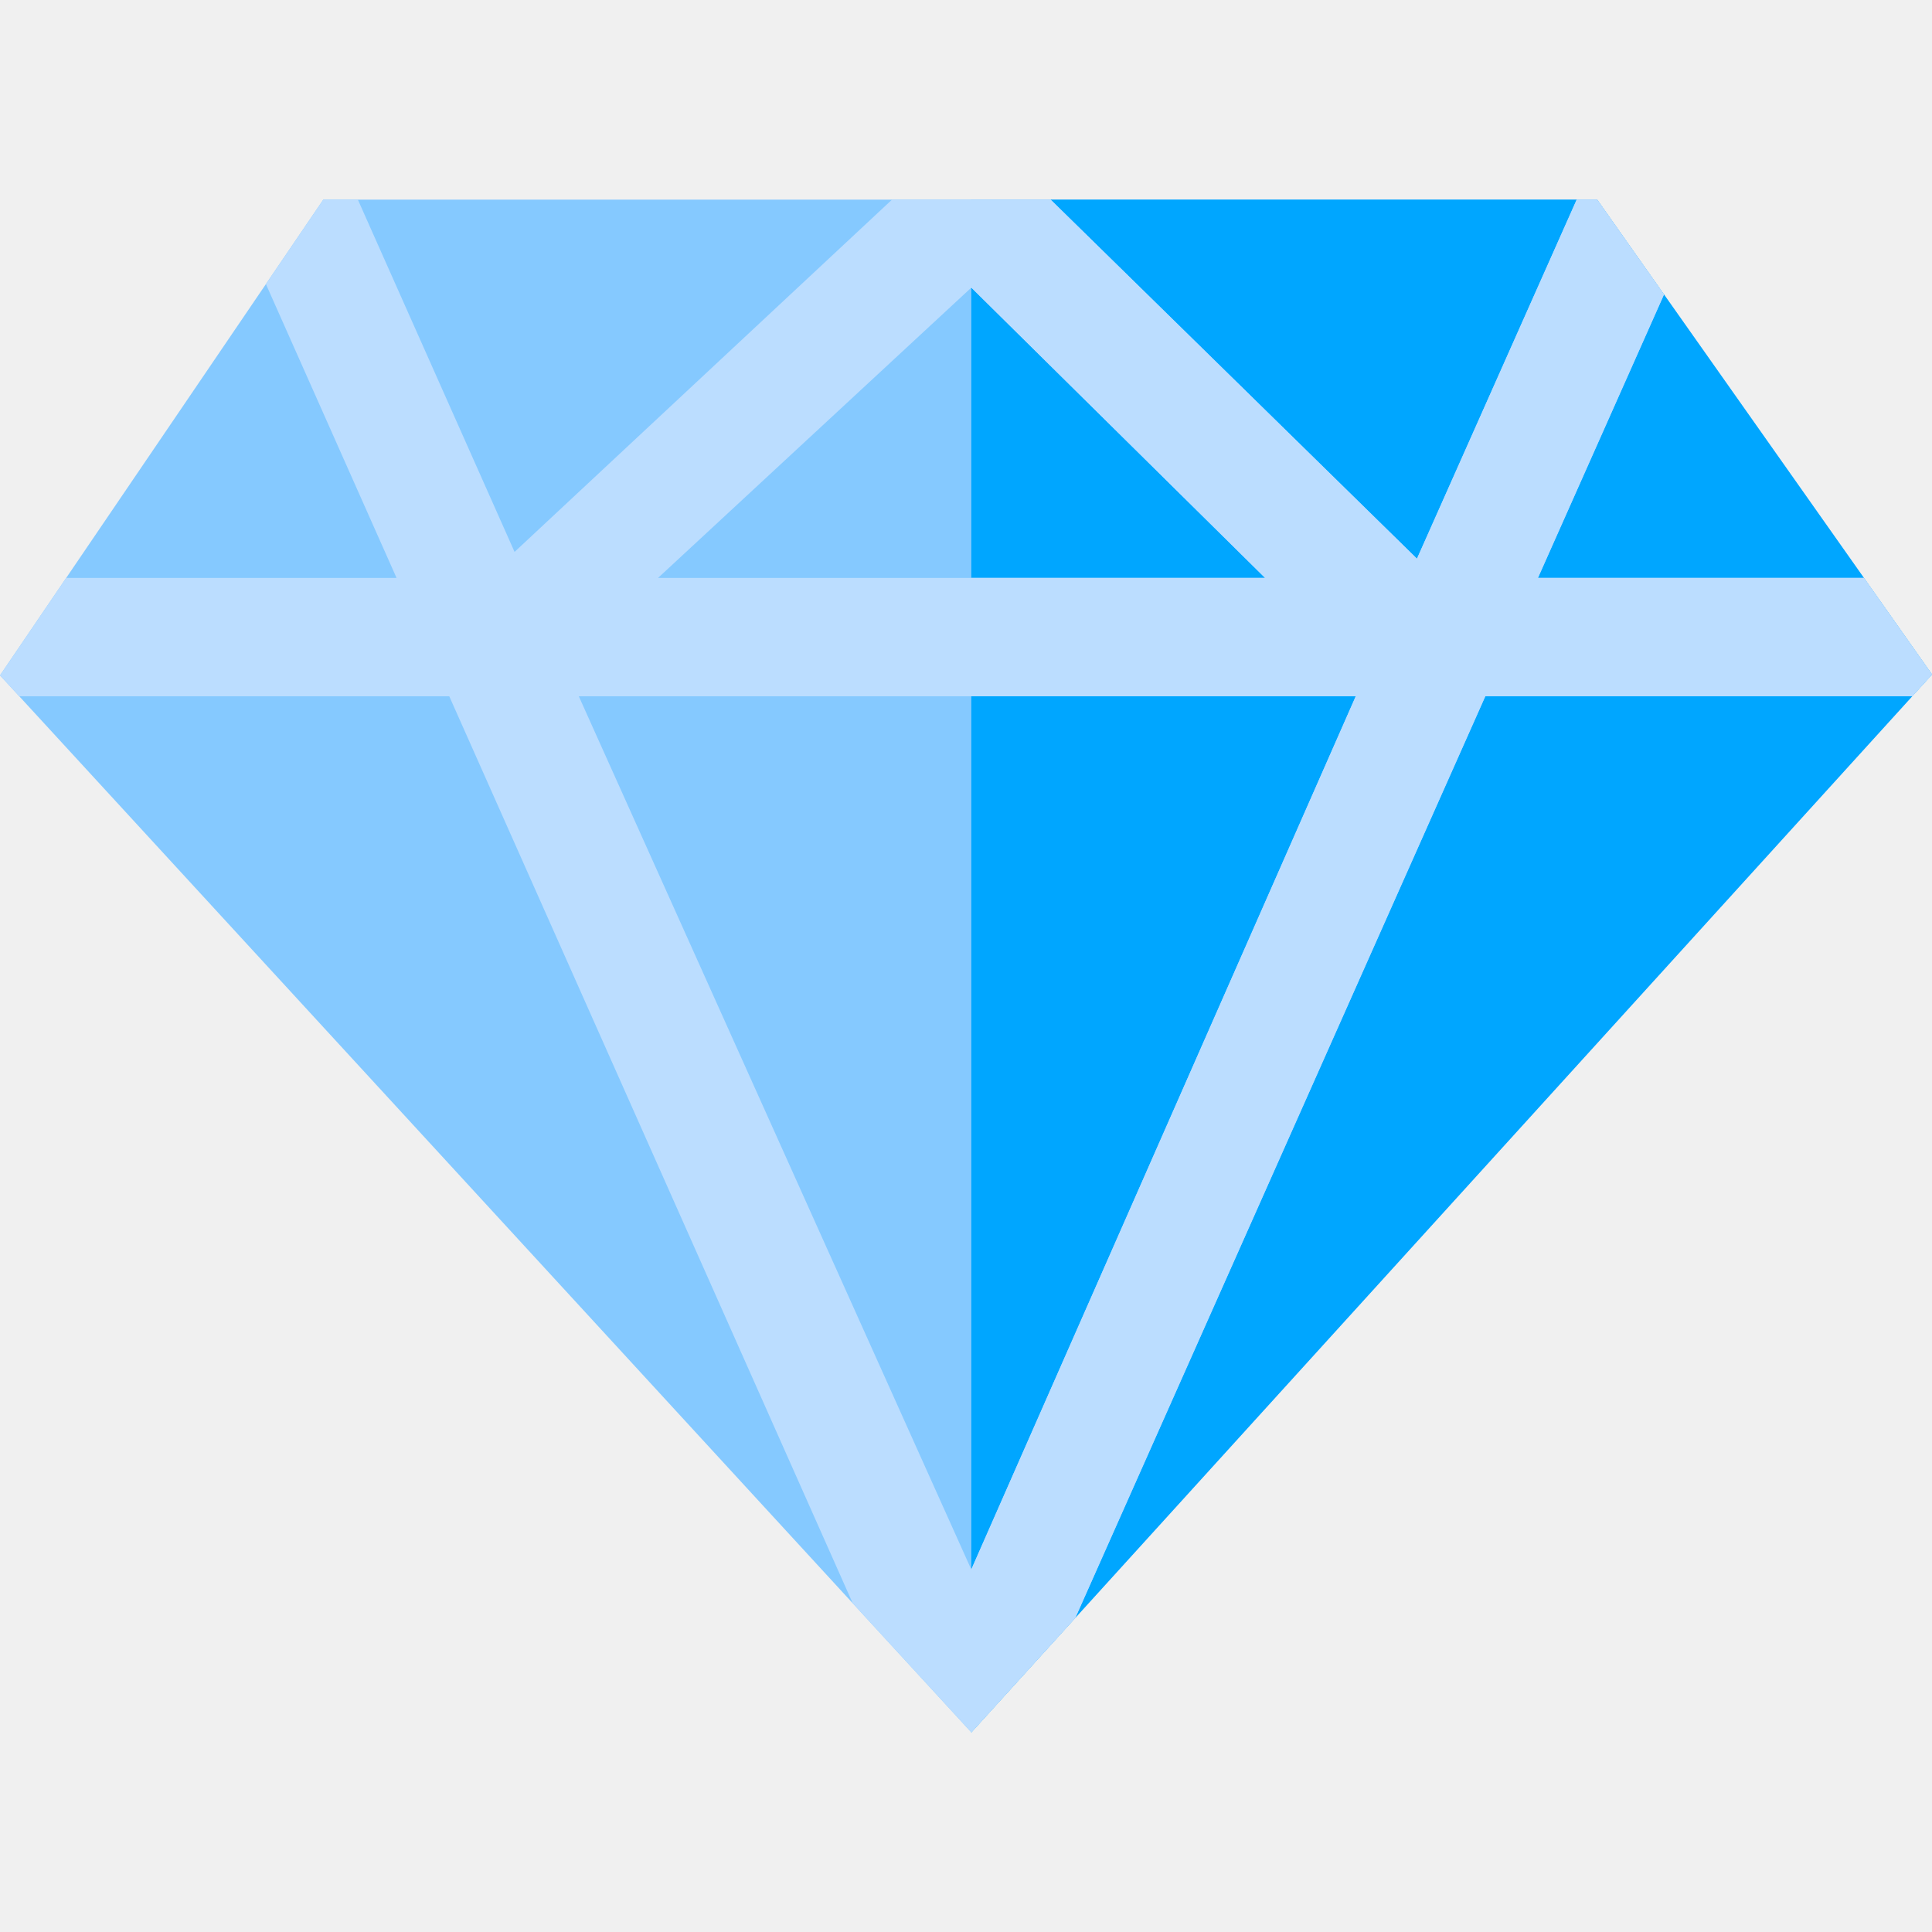
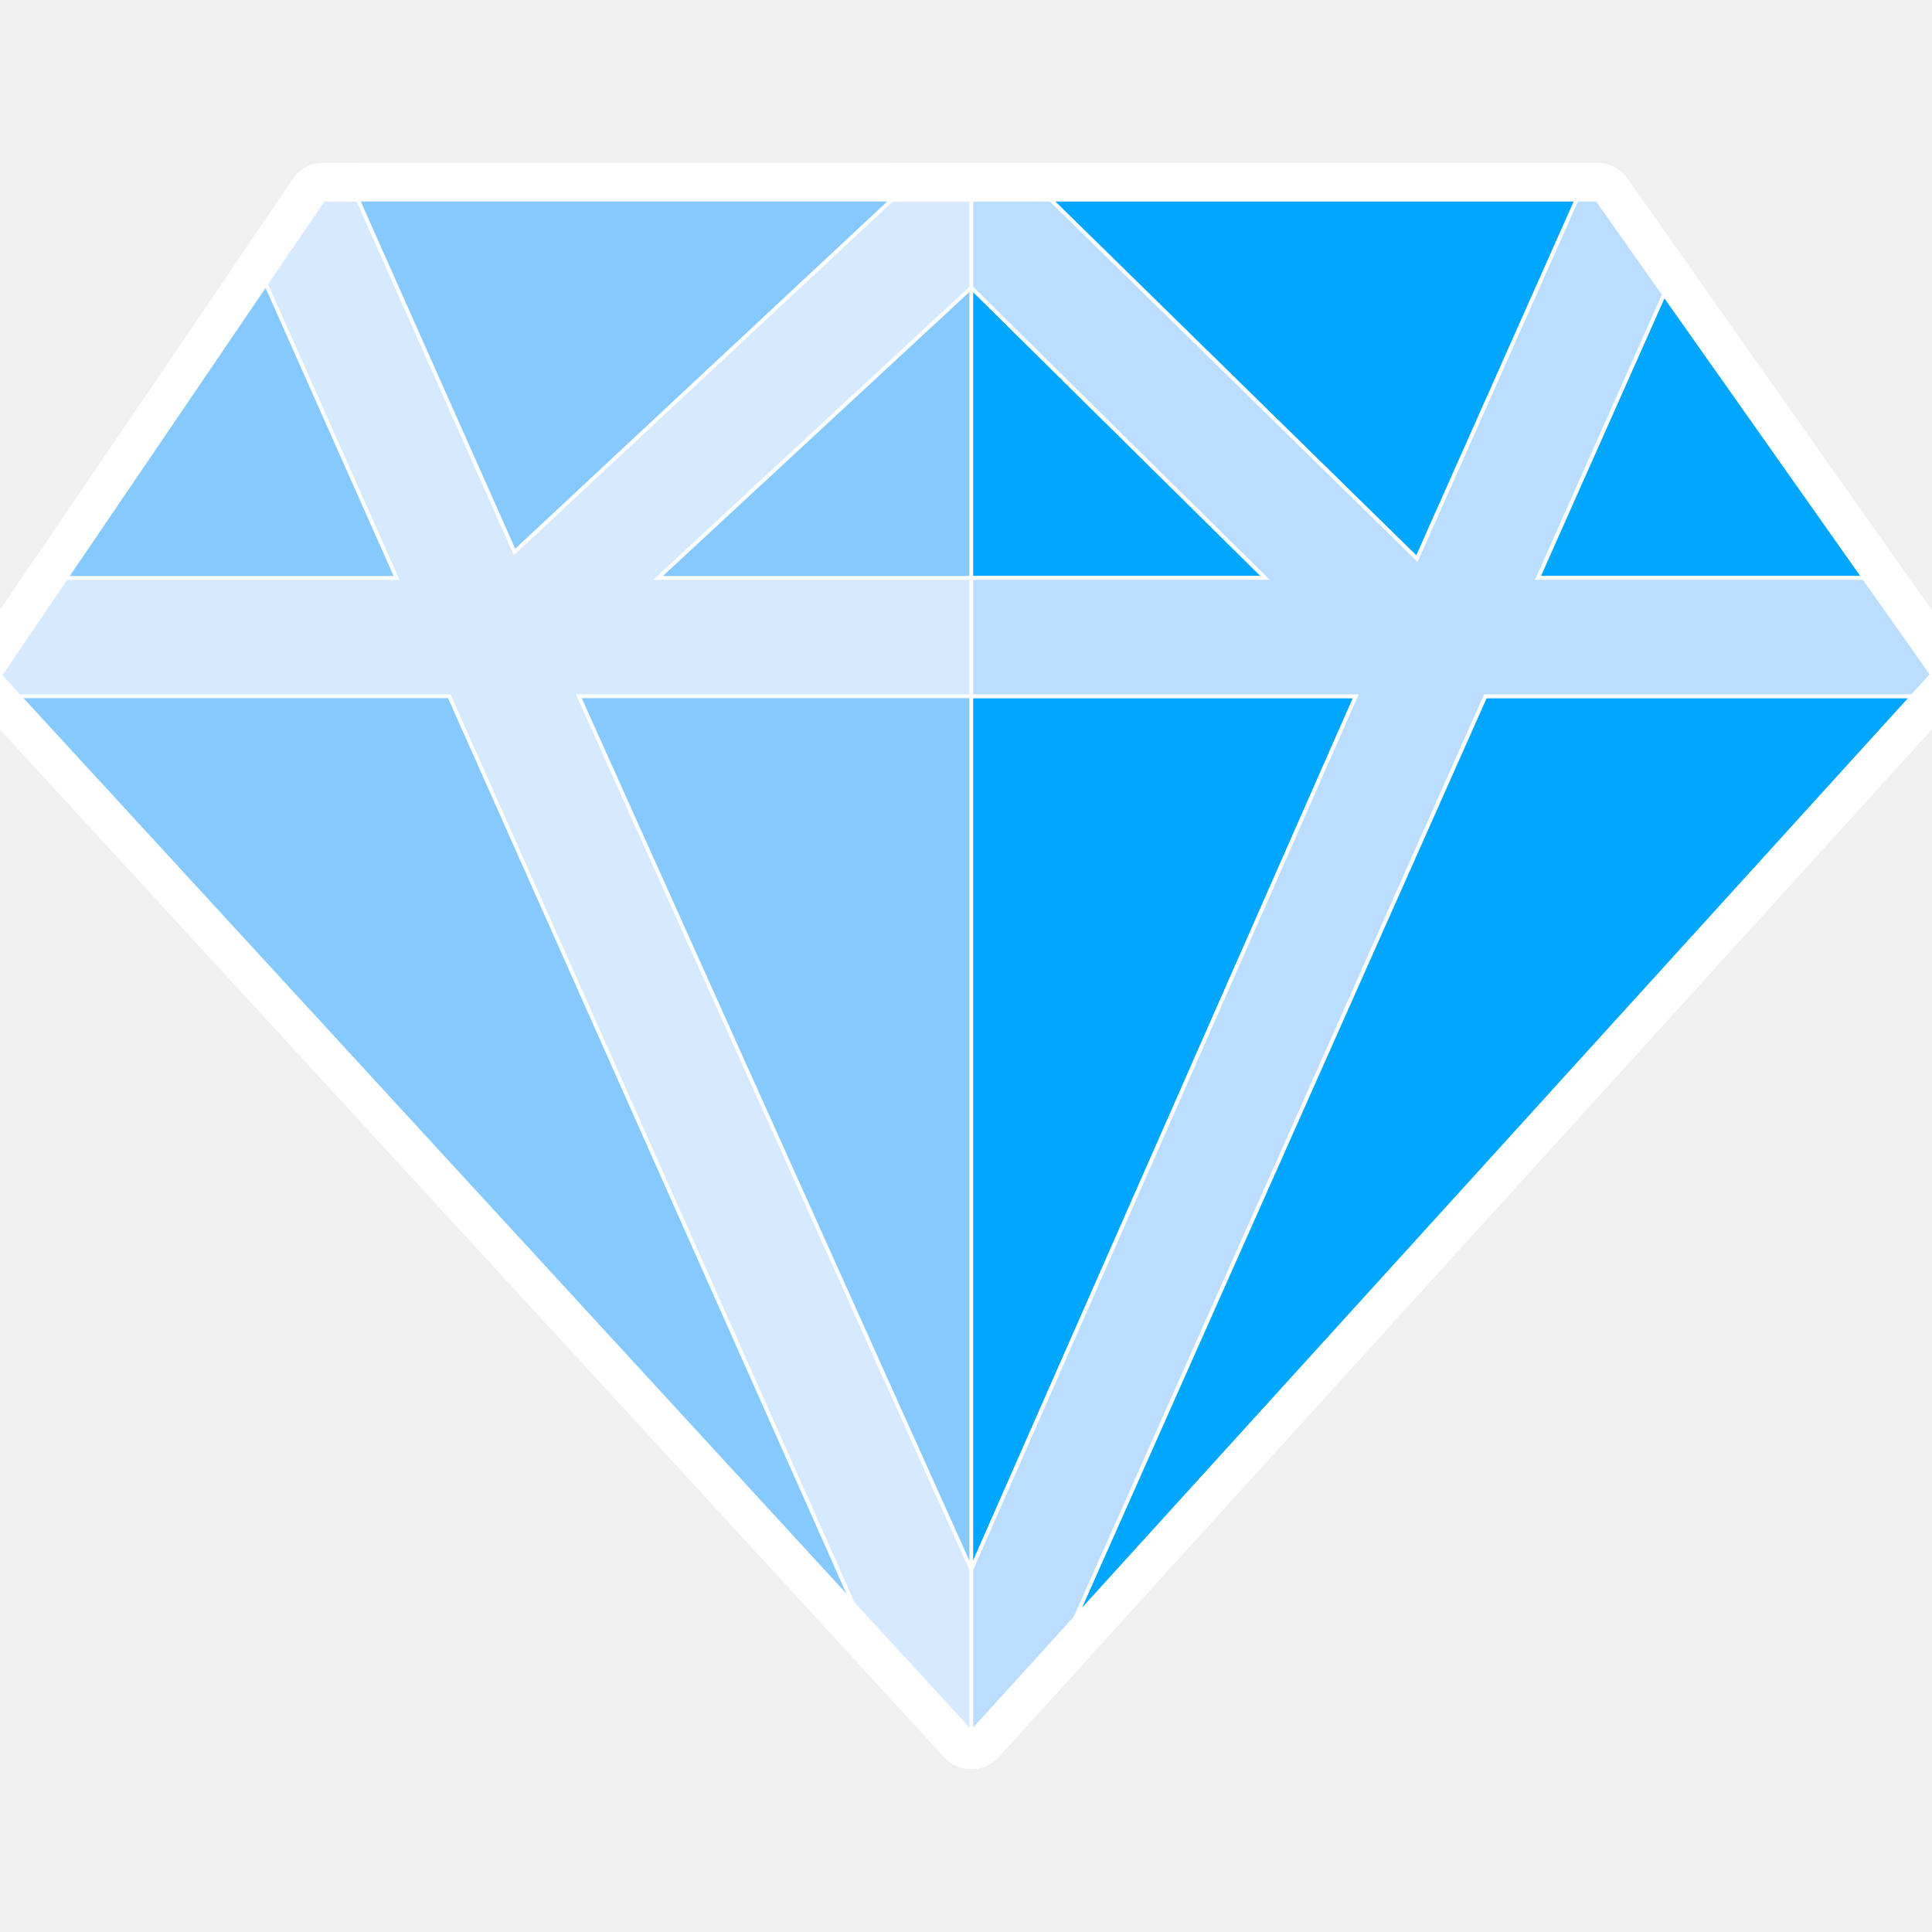
- <svg xmlns="http://www.w3.org/2000/svg" height="200" width="200" viewBox="0 0 512 512" xml:space="preserve">
+ <svg xmlns="http://www.w3.org/2000/svg" height="200" width="200" viewBox="0 0 512 512" xml:space="preserve" fill="#fff" stroke="#fff">
+   <g stroke-linecap="round" stroke-linejoin="round" stroke-width="19.456">
+     <path style="fill:#85c9ff" d="m512 178.746-5.239 5.772-221.786 244.226-26.967 29.697-.586.648-.021-.021-1.223-1.317-1.349-1.475-28.85-31.401L5.103 184.518 0 178.976l17.546-25.828 52.921-77.86 15.204-22.377h337.594l17.713 25.127 52.974 75.11z" />
+     <path style="fill:#00a6ff" d="m512 178.746-5.239 5.772-221.786 244.226-26.967 29.697-.586.648-.021-.021V52.911h165.864l17.713 25.127 52.974 75.11z" />
+     <path style="fill:#d7e9ff" d="M493.952 153.148H407.57l33.409-75.11-17.714-25.127h-5.427l-42.329 95.156-97.08-95.156h-42.046l-100.018 93.347-41.523-93.347h-9.171L70.467 75.288l34.622 77.86H17.546L0 178.976l5.103 5.542H119.06l106.919 240.357 28.85 31.401 1.349 1.474 1.223 1.318.021.021.586-.648 26.968-29.697L393.62 184.518h113.141l5.239-5.772-18.048-25.598zM257.401 76.229l.01-.01 77.85 76.93H174.396l83.005-76.92zm0 339.706L153.389 184.518h205.902l-101.89 231.417z" />
+     <path style="fill:#bdf" d="m512 178.746-5.239 5.772H393.62L284.975 428.744l-26.967 29.697-.586.648-.021-.021v-43.133l101.89-231.417h-101.89v-31.37h77.861l-77.85-76.929-.011.01V52.911h21.029l97.079 95.155 42.329-95.155h5.427l17.713 25.127-33.409 75.11h86.383z" />
+   </g>
  <path style="fill:#85c9ff" d="m512 178.746-5.239 5.772-221.786 244.226-26.967 29.697-.586.648-.021-.021-1.223-1.317-1.349-1.475-28.85-31.401L5.103 184.518 0 178.976l17.546-25.828 52.921-77.86 15.204-22.377h337.594l17.713 25.127 52.974 75.11z" />
  <path style="fill:#00a6ff" d="m512 178.746-5.239 5.772-221.786 244.226-26.967 29.697-.586.648-.021-.021V52.911h165.864l17.713 25.127 52.974 75.11z" />
-   <path style="fill:#bdf" d="M493.952 153.148H407.57l33.409-75.11-17.714-25.127h-5.427l-42.329 95.156-97.08-95.156h-42.046l-100.018 93.347-41.523-93.347h-9.171L70.467 75.288l34.622 77.86H17.546L0 178.976l5.103 5.542H119.06l106.919 240.357 28.85 31.401 1.349 1.474 1.223 1.318.021.021.586-.648 26.968-29.697L393.62 184.518h113.141l5.239-5.772-18.048-25.598zM257.401 76.229l.01-.01 77.85 76.93H174.396l83.005-76.92zm0 339.706L153.389 184.518h205.902l-101.89 231.417z" />
+   <path style="fill:#d7e9ff" d="M493.952 153.148H407.57l33.409-75.11-17.714-25.127h-5.427l-42.329 95.156-97.08-95.156h-42.046l-100.018 93.347-41.523-93.347h-9.171L70.467 75.288l34.622 77.86H17.546L0 178.976l5.103 5.542H119.06l106.919 240.357 28.85 31.401 1.349 1.474 1.223 1.318.021.021.586-.648 26.968-29.697L393.62 184.518h113.141l5.239-5.772-18.048-25.598zM257.401 76.229l.01-.01 77.85 76.93H174.396l83.005-76.92zm0 339.706L153.389 184.518h205.902l-101.89 231.417z" />
  <path style="fill:#bdf" d="m512 178.746-5.239 5.772H393.62L284.975 428.744l-26.967 29.697-.586.648-.021-.021v-43.133l101.89-231.417h-101.89v-31.37h77.861l-77.85-76.929-.011.01V52.911h21.029l97.079 95.155 42.329-95.155h5.427l17.713 25.127-33.409 75.11h86.383z" />
</svg>
